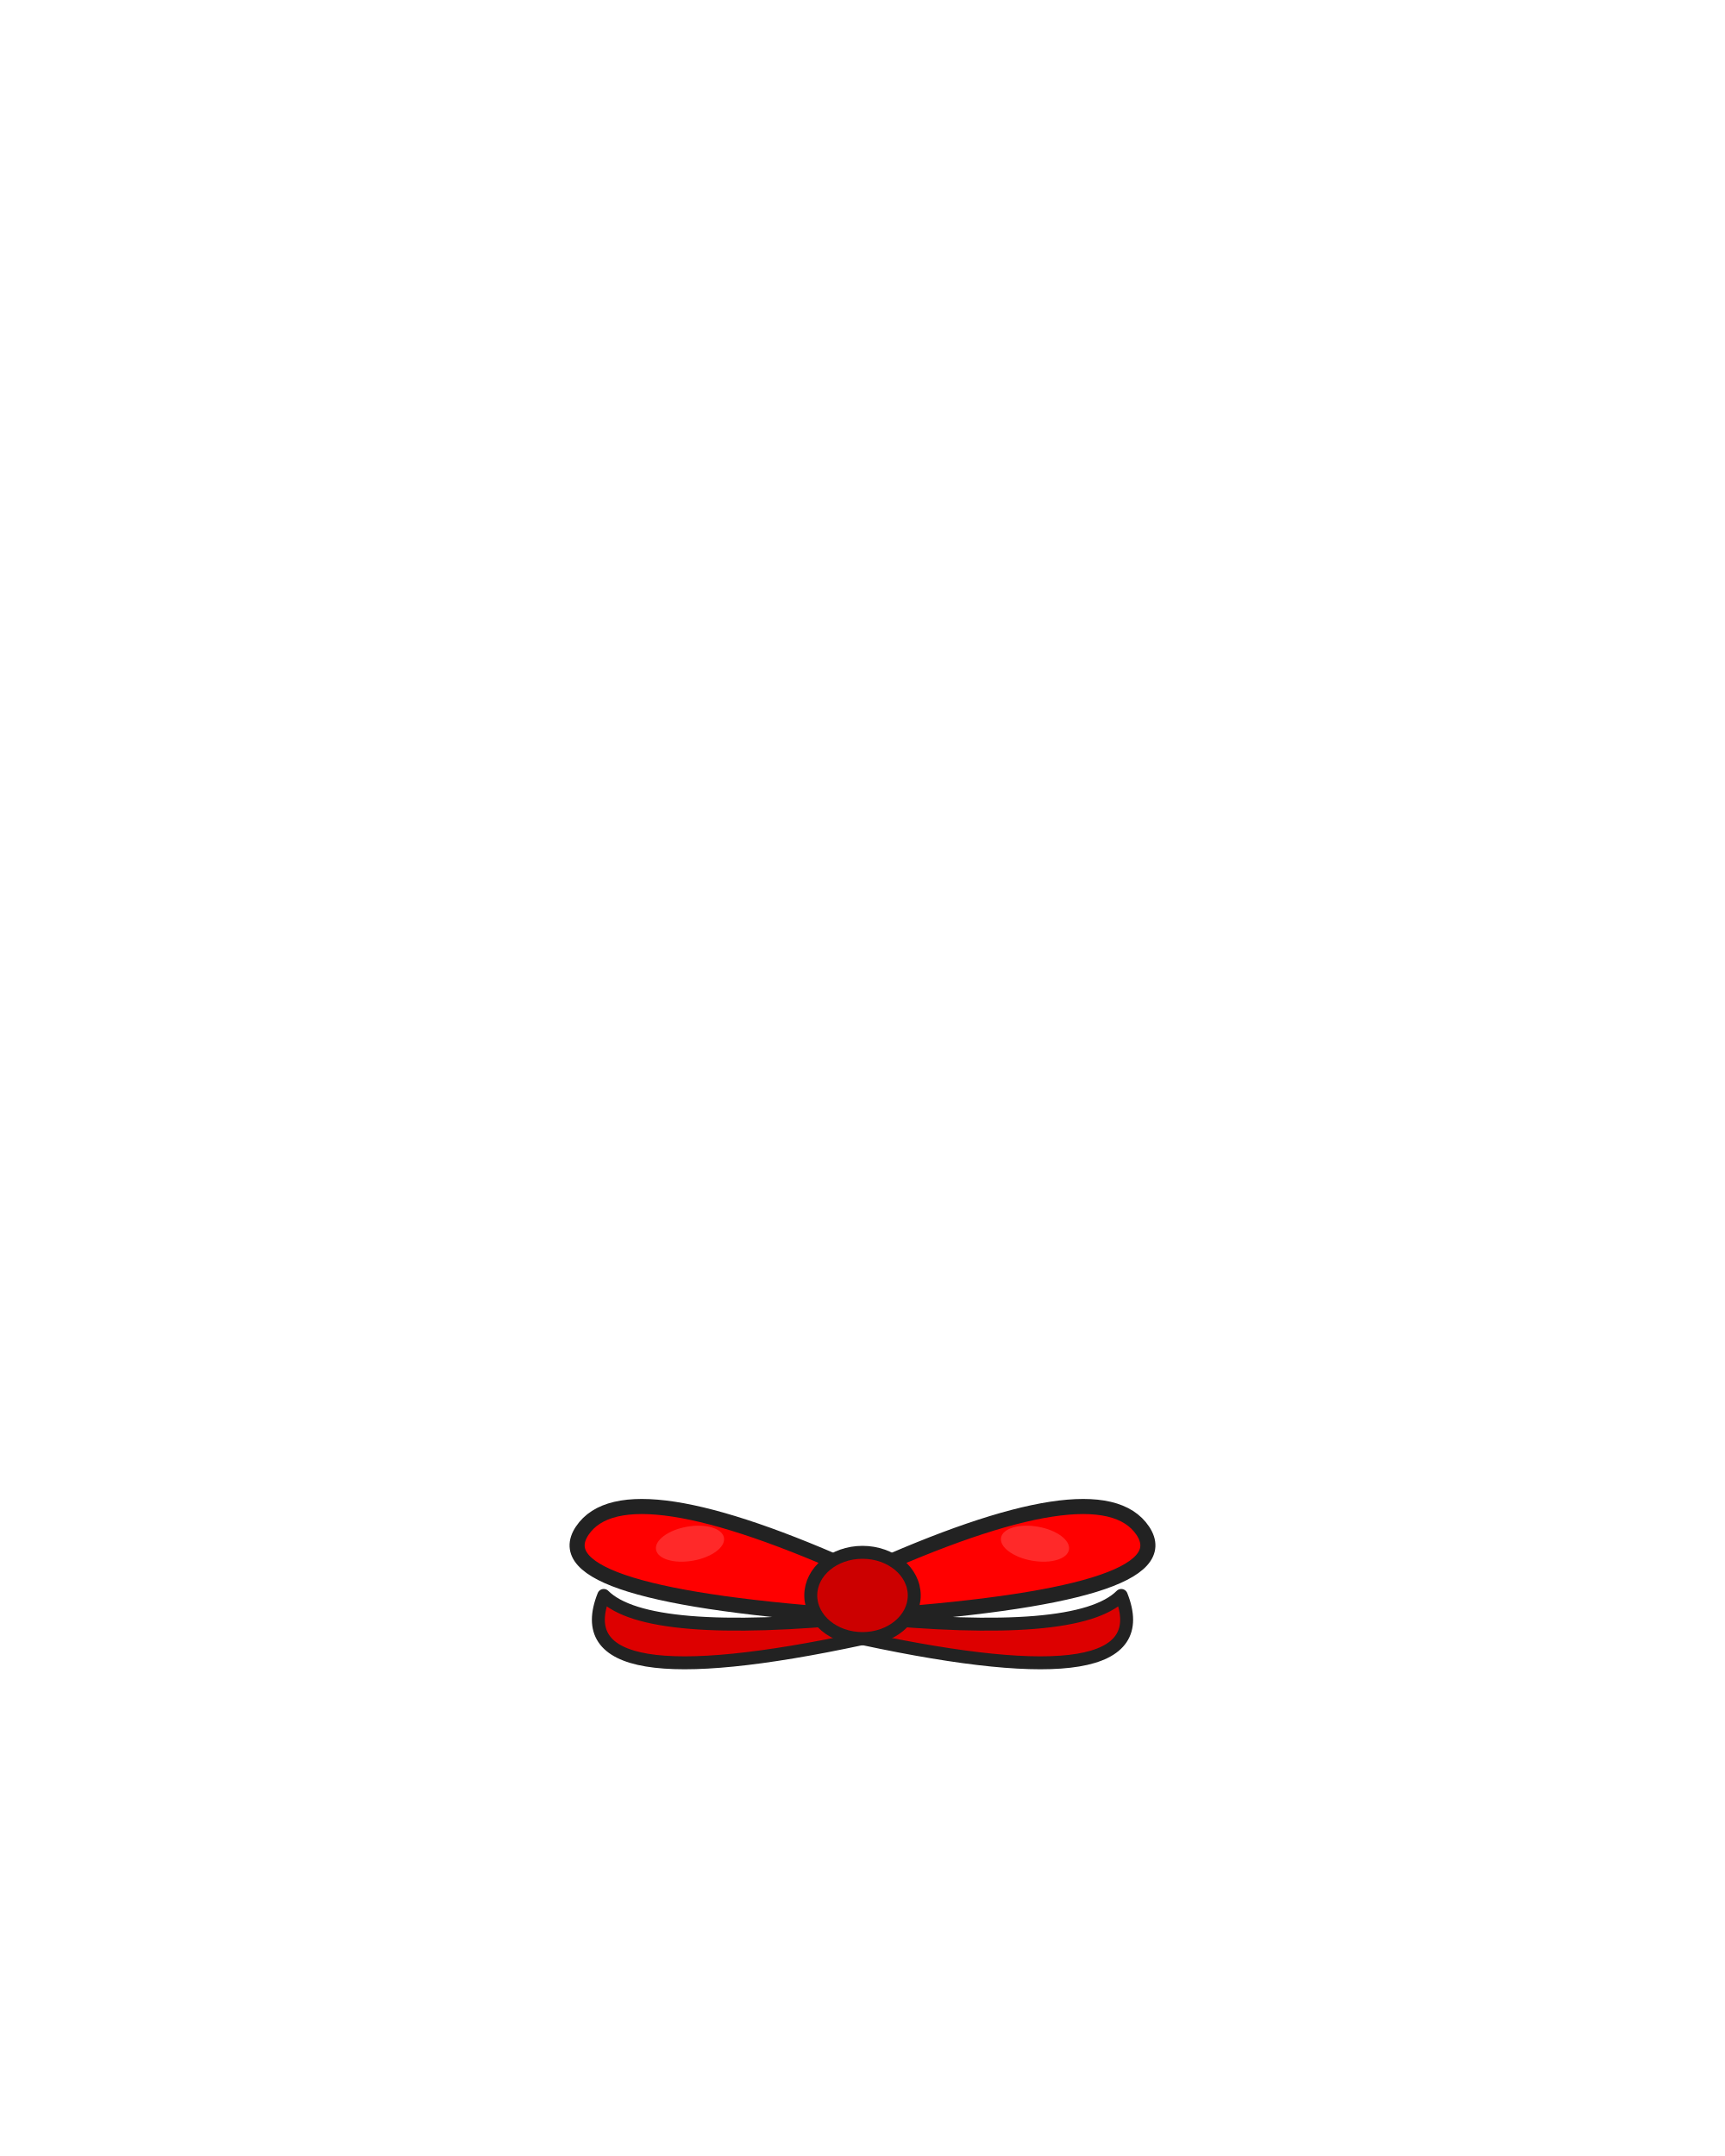
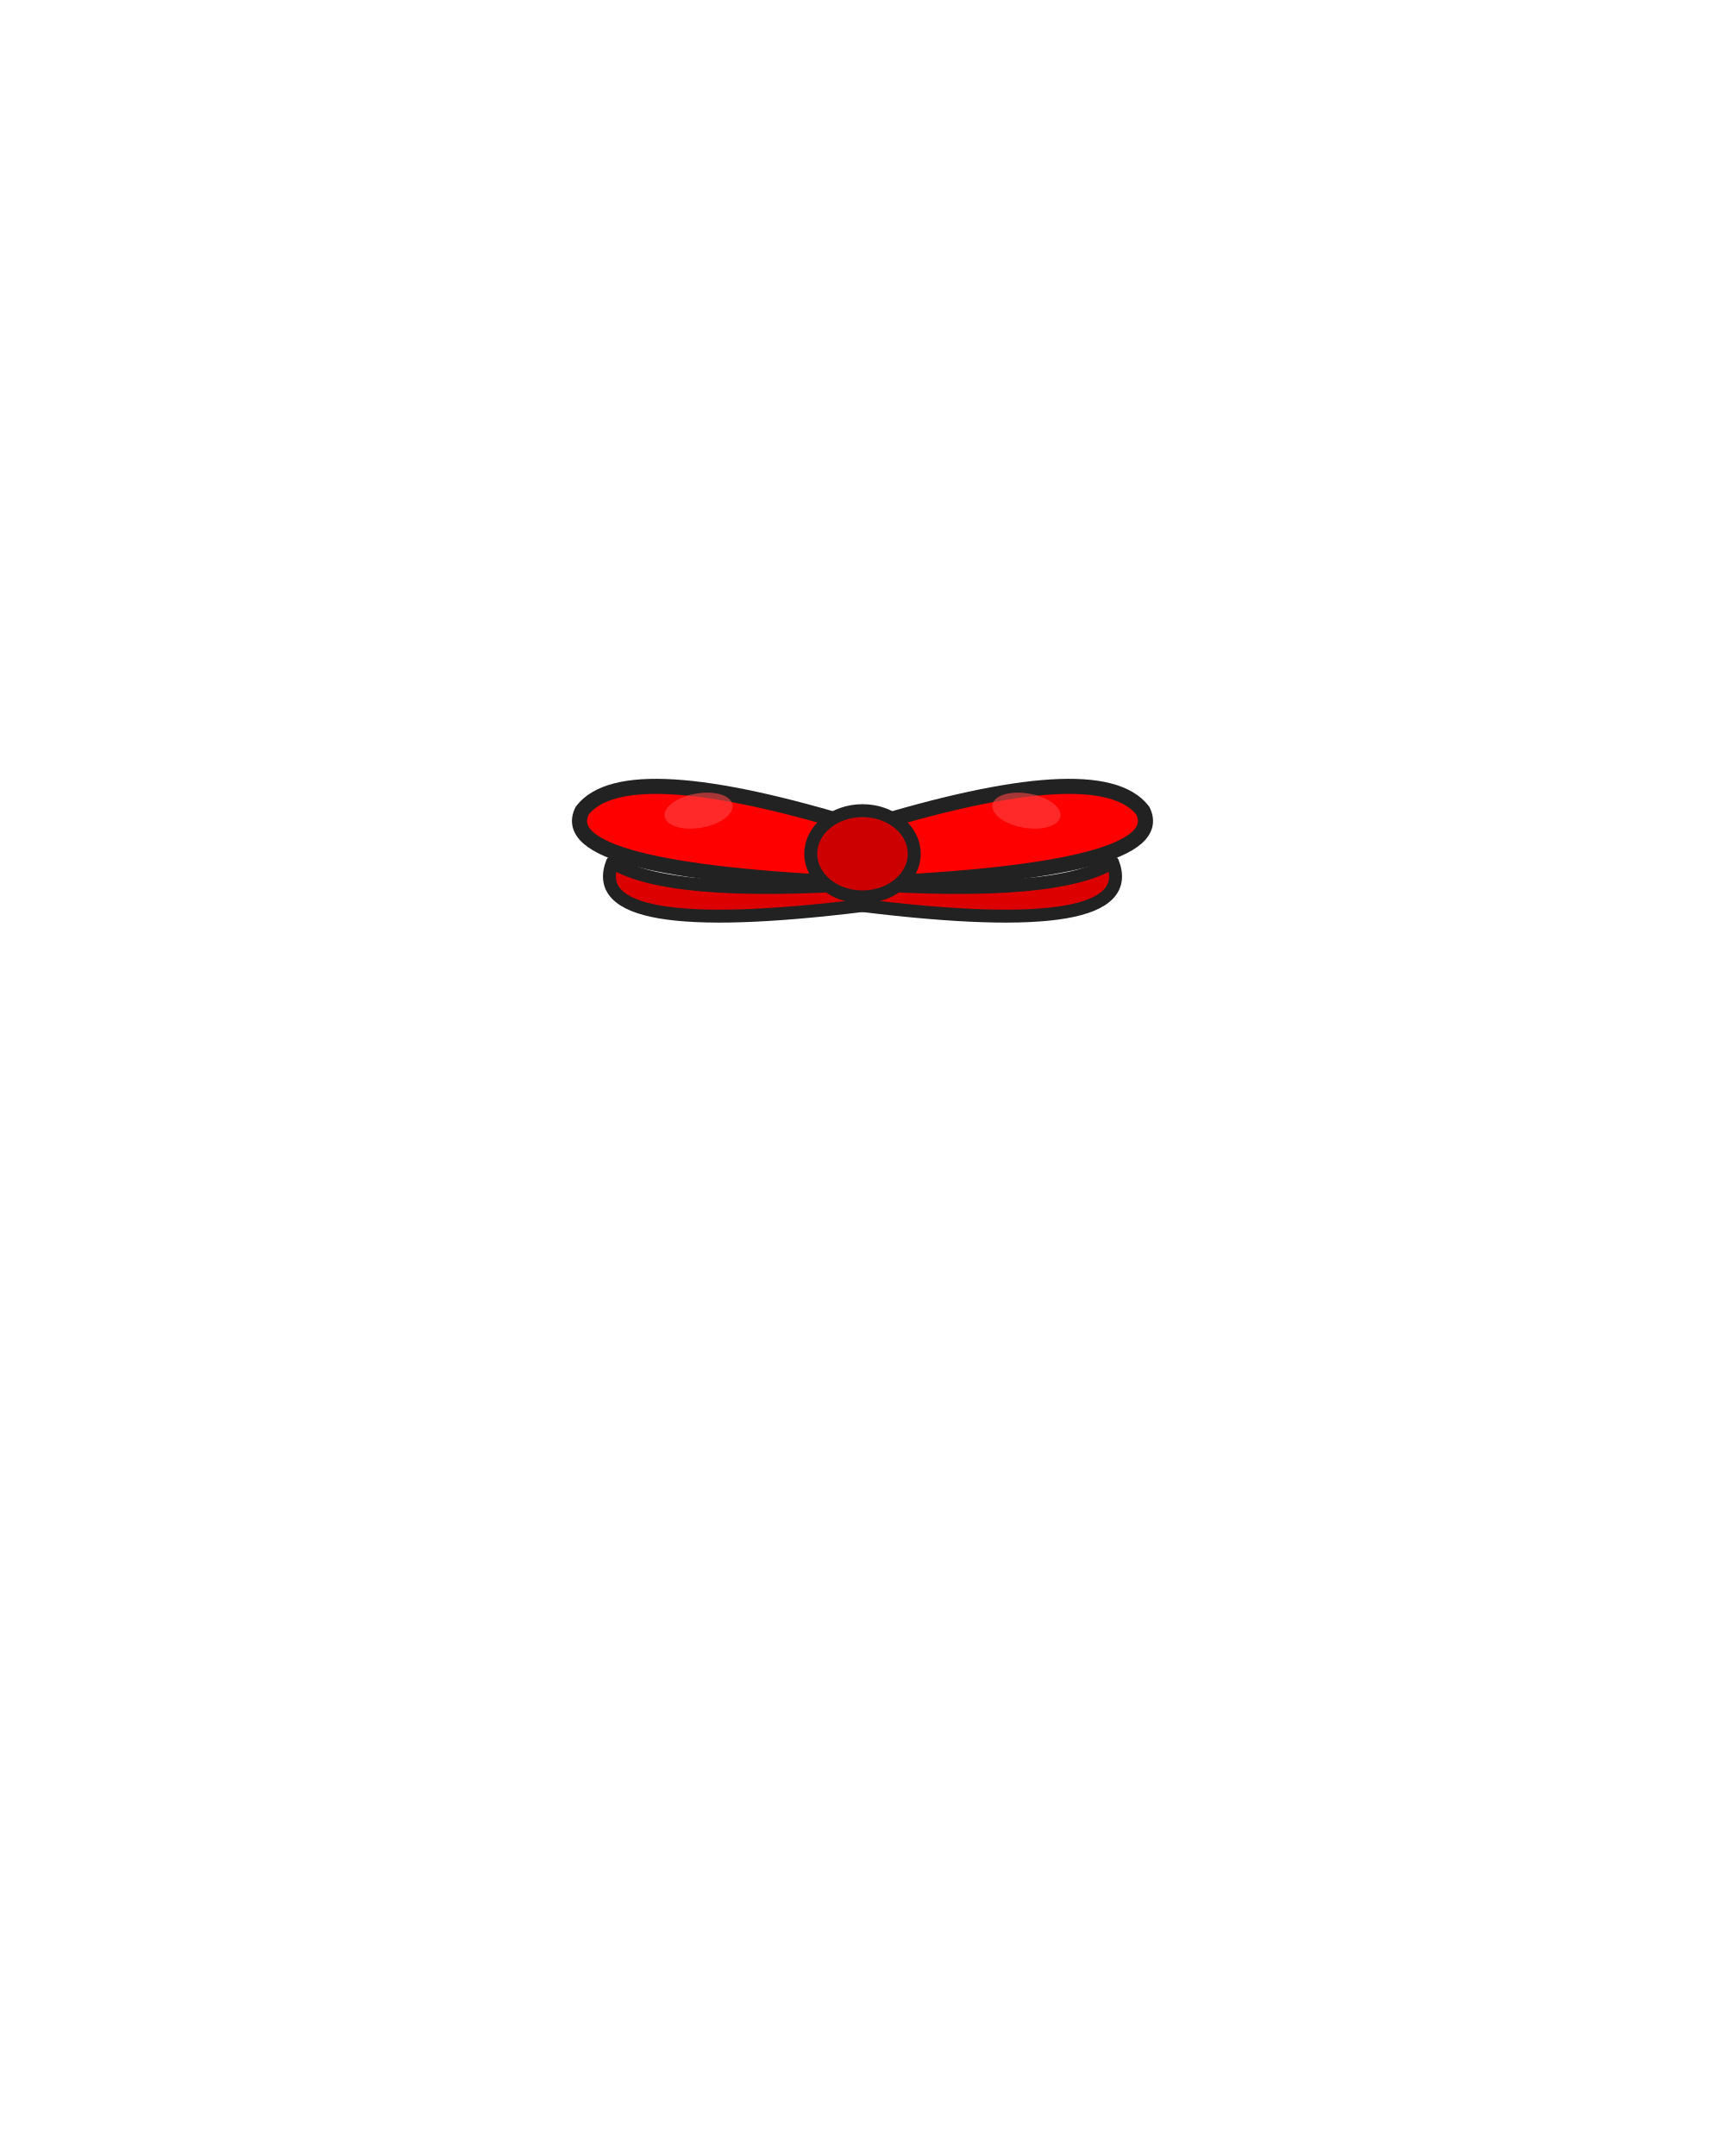
<svg xmlns="http://www.w3.org/2000/svg" viewBox="0 0 400 500">
-   <path d="M200,365 Q145,340 135,355 Q125,370 200,375 Z" fill="#FF0000" stroke="#222" stroke-width="3.5" stroke-linejoin="round" />
-   <path d="M200,365 Q255,340 265,355 Q275,370 200,375 Z" fill="#FF0000" stroke="#222" stroke-width="3.5" stroke-linejoin="round" />
-   <path d="M200,375 Q150,380 140,370 Q130,395 200,380 Z" fill="#DD0000" stroke="#222" stroke-width="3" stroke-linejoin="round" />
-   <path d="M200,375 Q250,380 260,370 Q270,395 200,380 Z" fill="#DD0000" stroke="#222" stroke-width="3" stroke-linejoin="round" />
-   <ellipse cx="200" cy="370" rx="12" ry="10" fill="#CC0000" stroke="#222" stroke-width="3" />
-   <ellipse cx="160" cy="358" rx="8" ry="4" fill="#FF4444" opacity="0.6" transform="rotate(-10,160,358)" />
-   <ellipse cx="240" cy="358" rx="8" ry="4" fill="#FF4444" opacity="0.6" transform="rotate(10,240,358)" />
+   <path d="M200,192 Q145,175 135,188 Q128,202 200,205 Z" fill="#FF0000" stroke="#222" stroke-width="3.5" stroke-linejoin="round" />
+   <path d="M200,192 Q255,175 265,188 Q272,202 200,205 Z" fill="#FF0000" stroke="#222" stroke-width="3.5" stroke-linejoin="round" />
+   <path d="M200,205 Q155,208 142,200 Q135,218 200,210 Z" fill="#DD0000" stroke="#222" stroke-width="3" stroke-linejoin="round" />
+   <path d="M200,205 Q245,208 258,200 Q265,218 200,210 Z" fill="#DD0000" stroke="#222" stroke-width="3" stroke-linejoin="round" />
+   <ellipse cx="200" cy="198" rx="12" ry="10" fill="#CC0000" stroke="#222" stroke-width="3" />
+   <ellipse cx="162" cy="188" rx="8" ry="4" fill="#FF4444" opacity="0.6" transform="rotate(-10,162,188)" />
+   <ellipse cx="238" cy="188" rx="8" ry="4" fill="#FF4444" opacity="0.6" transform="rotate(10,238,188)" />
</svg>
